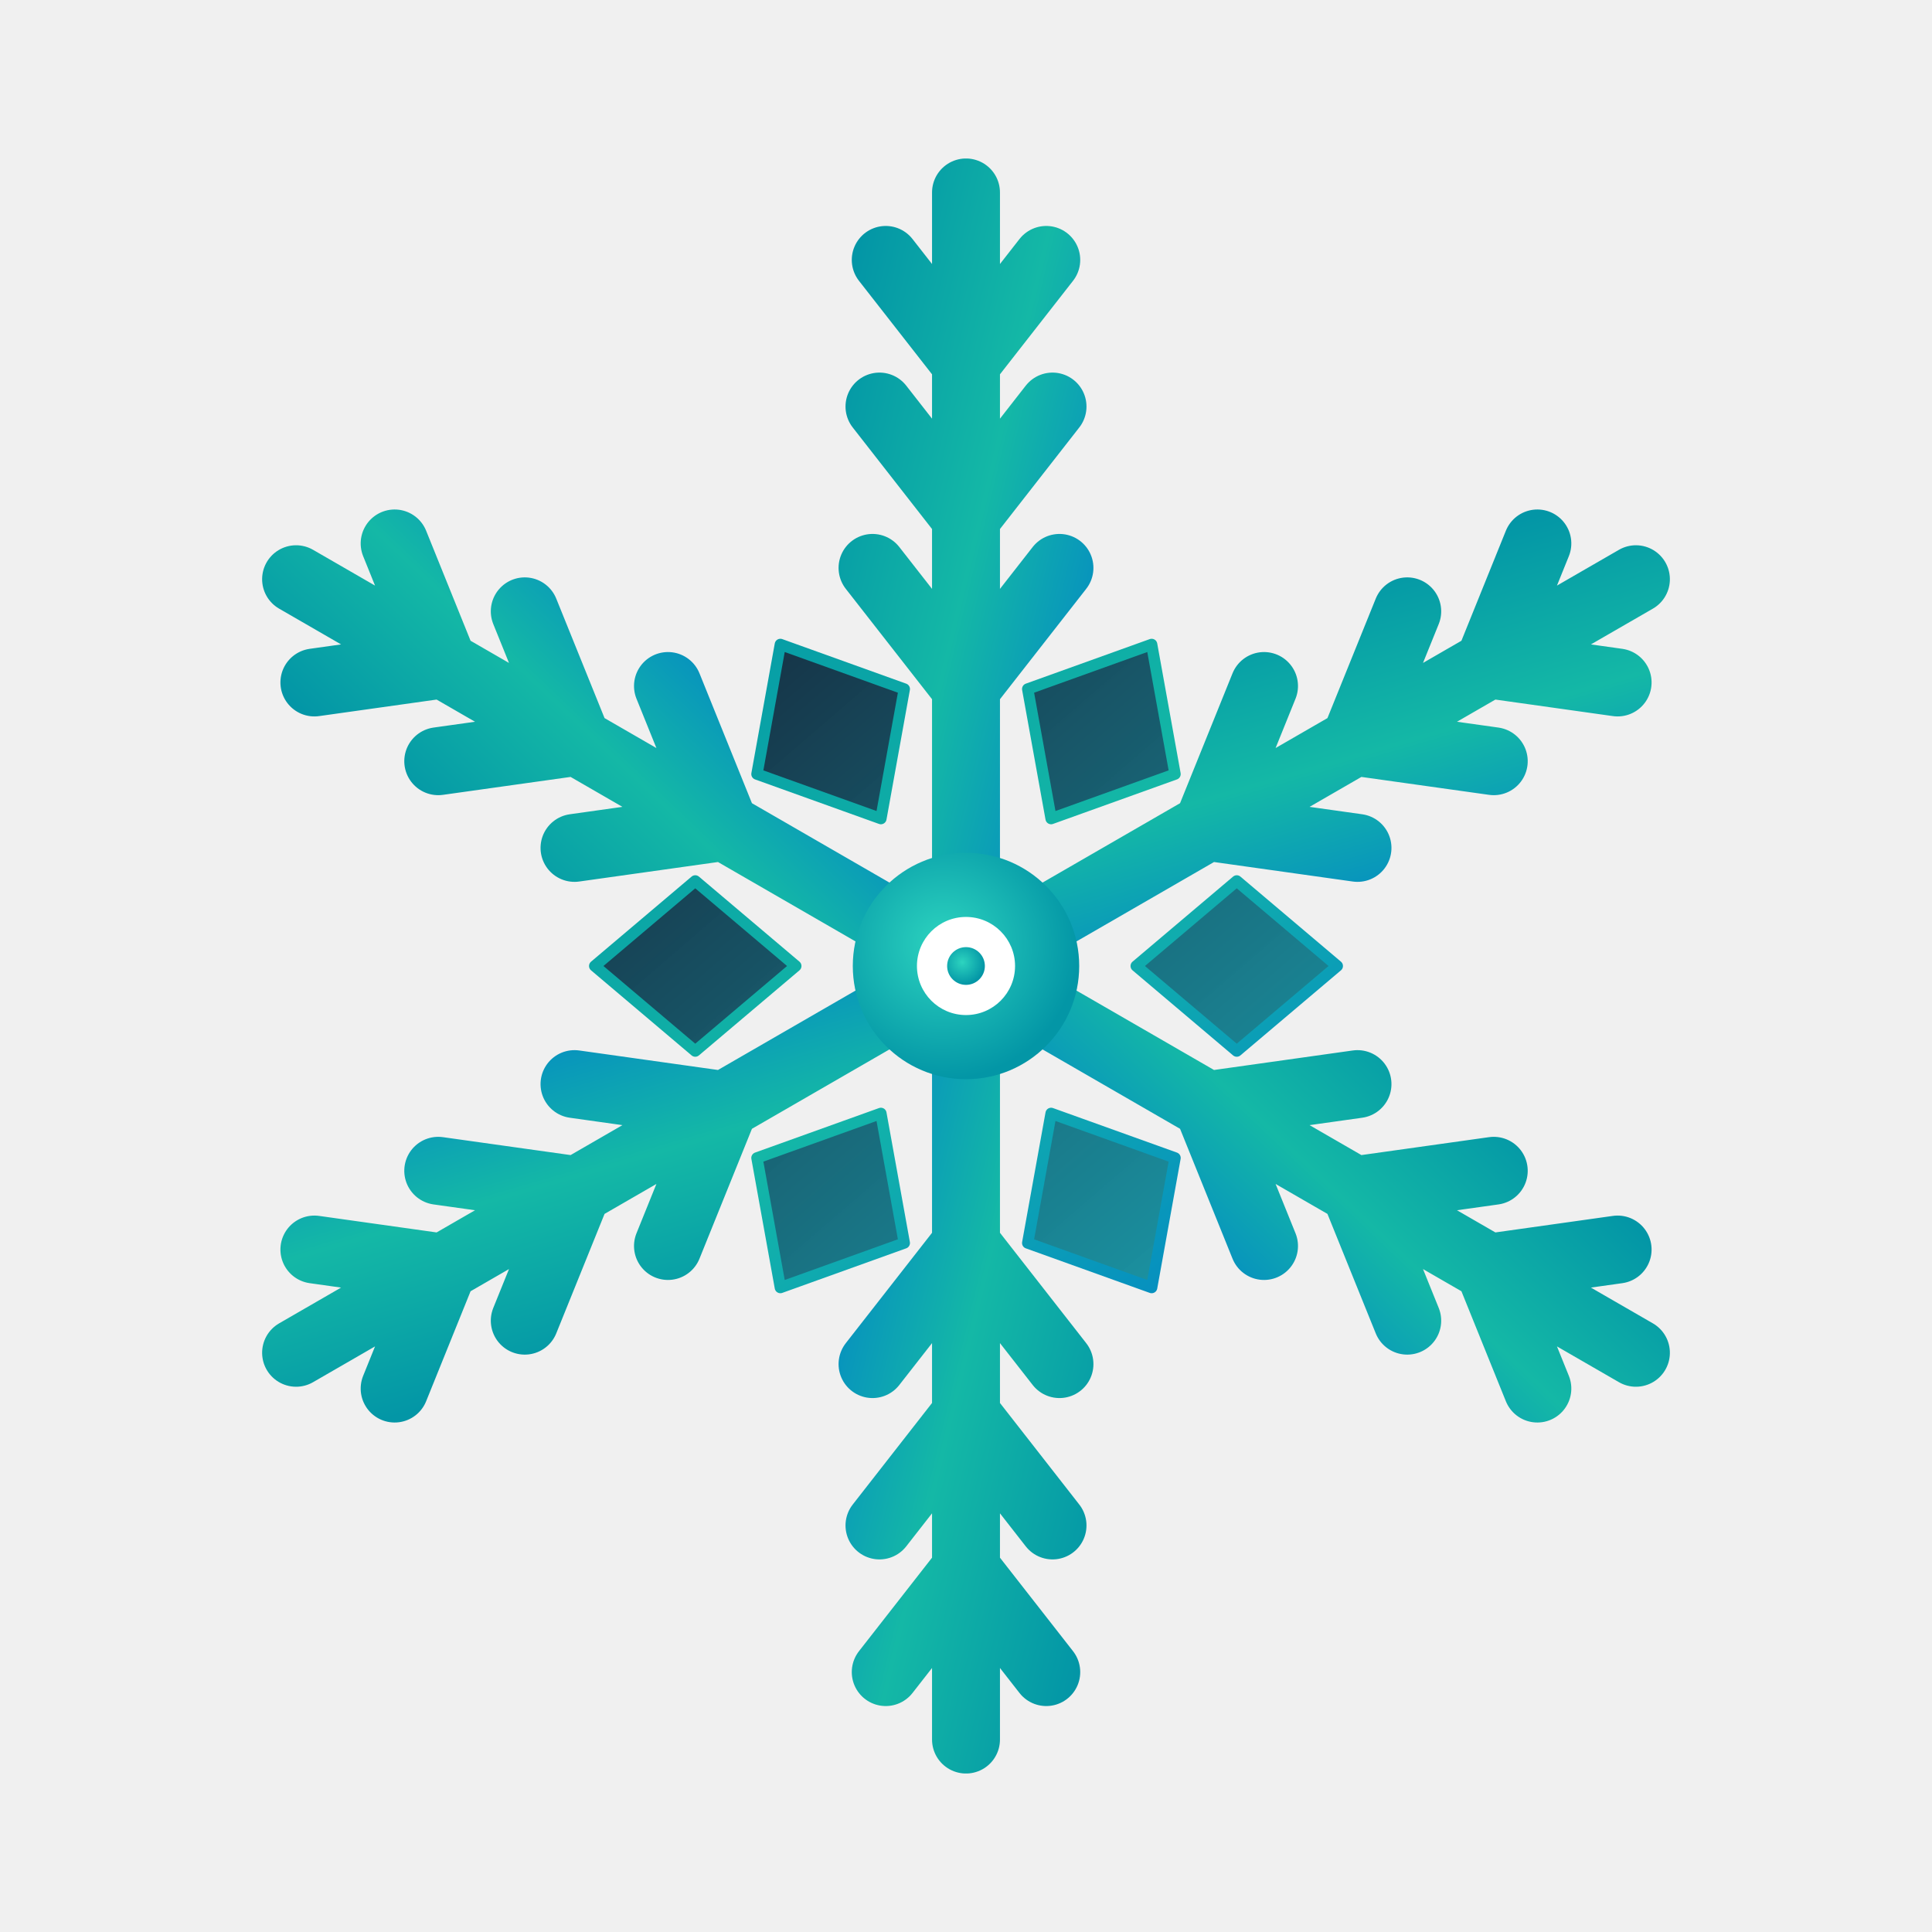
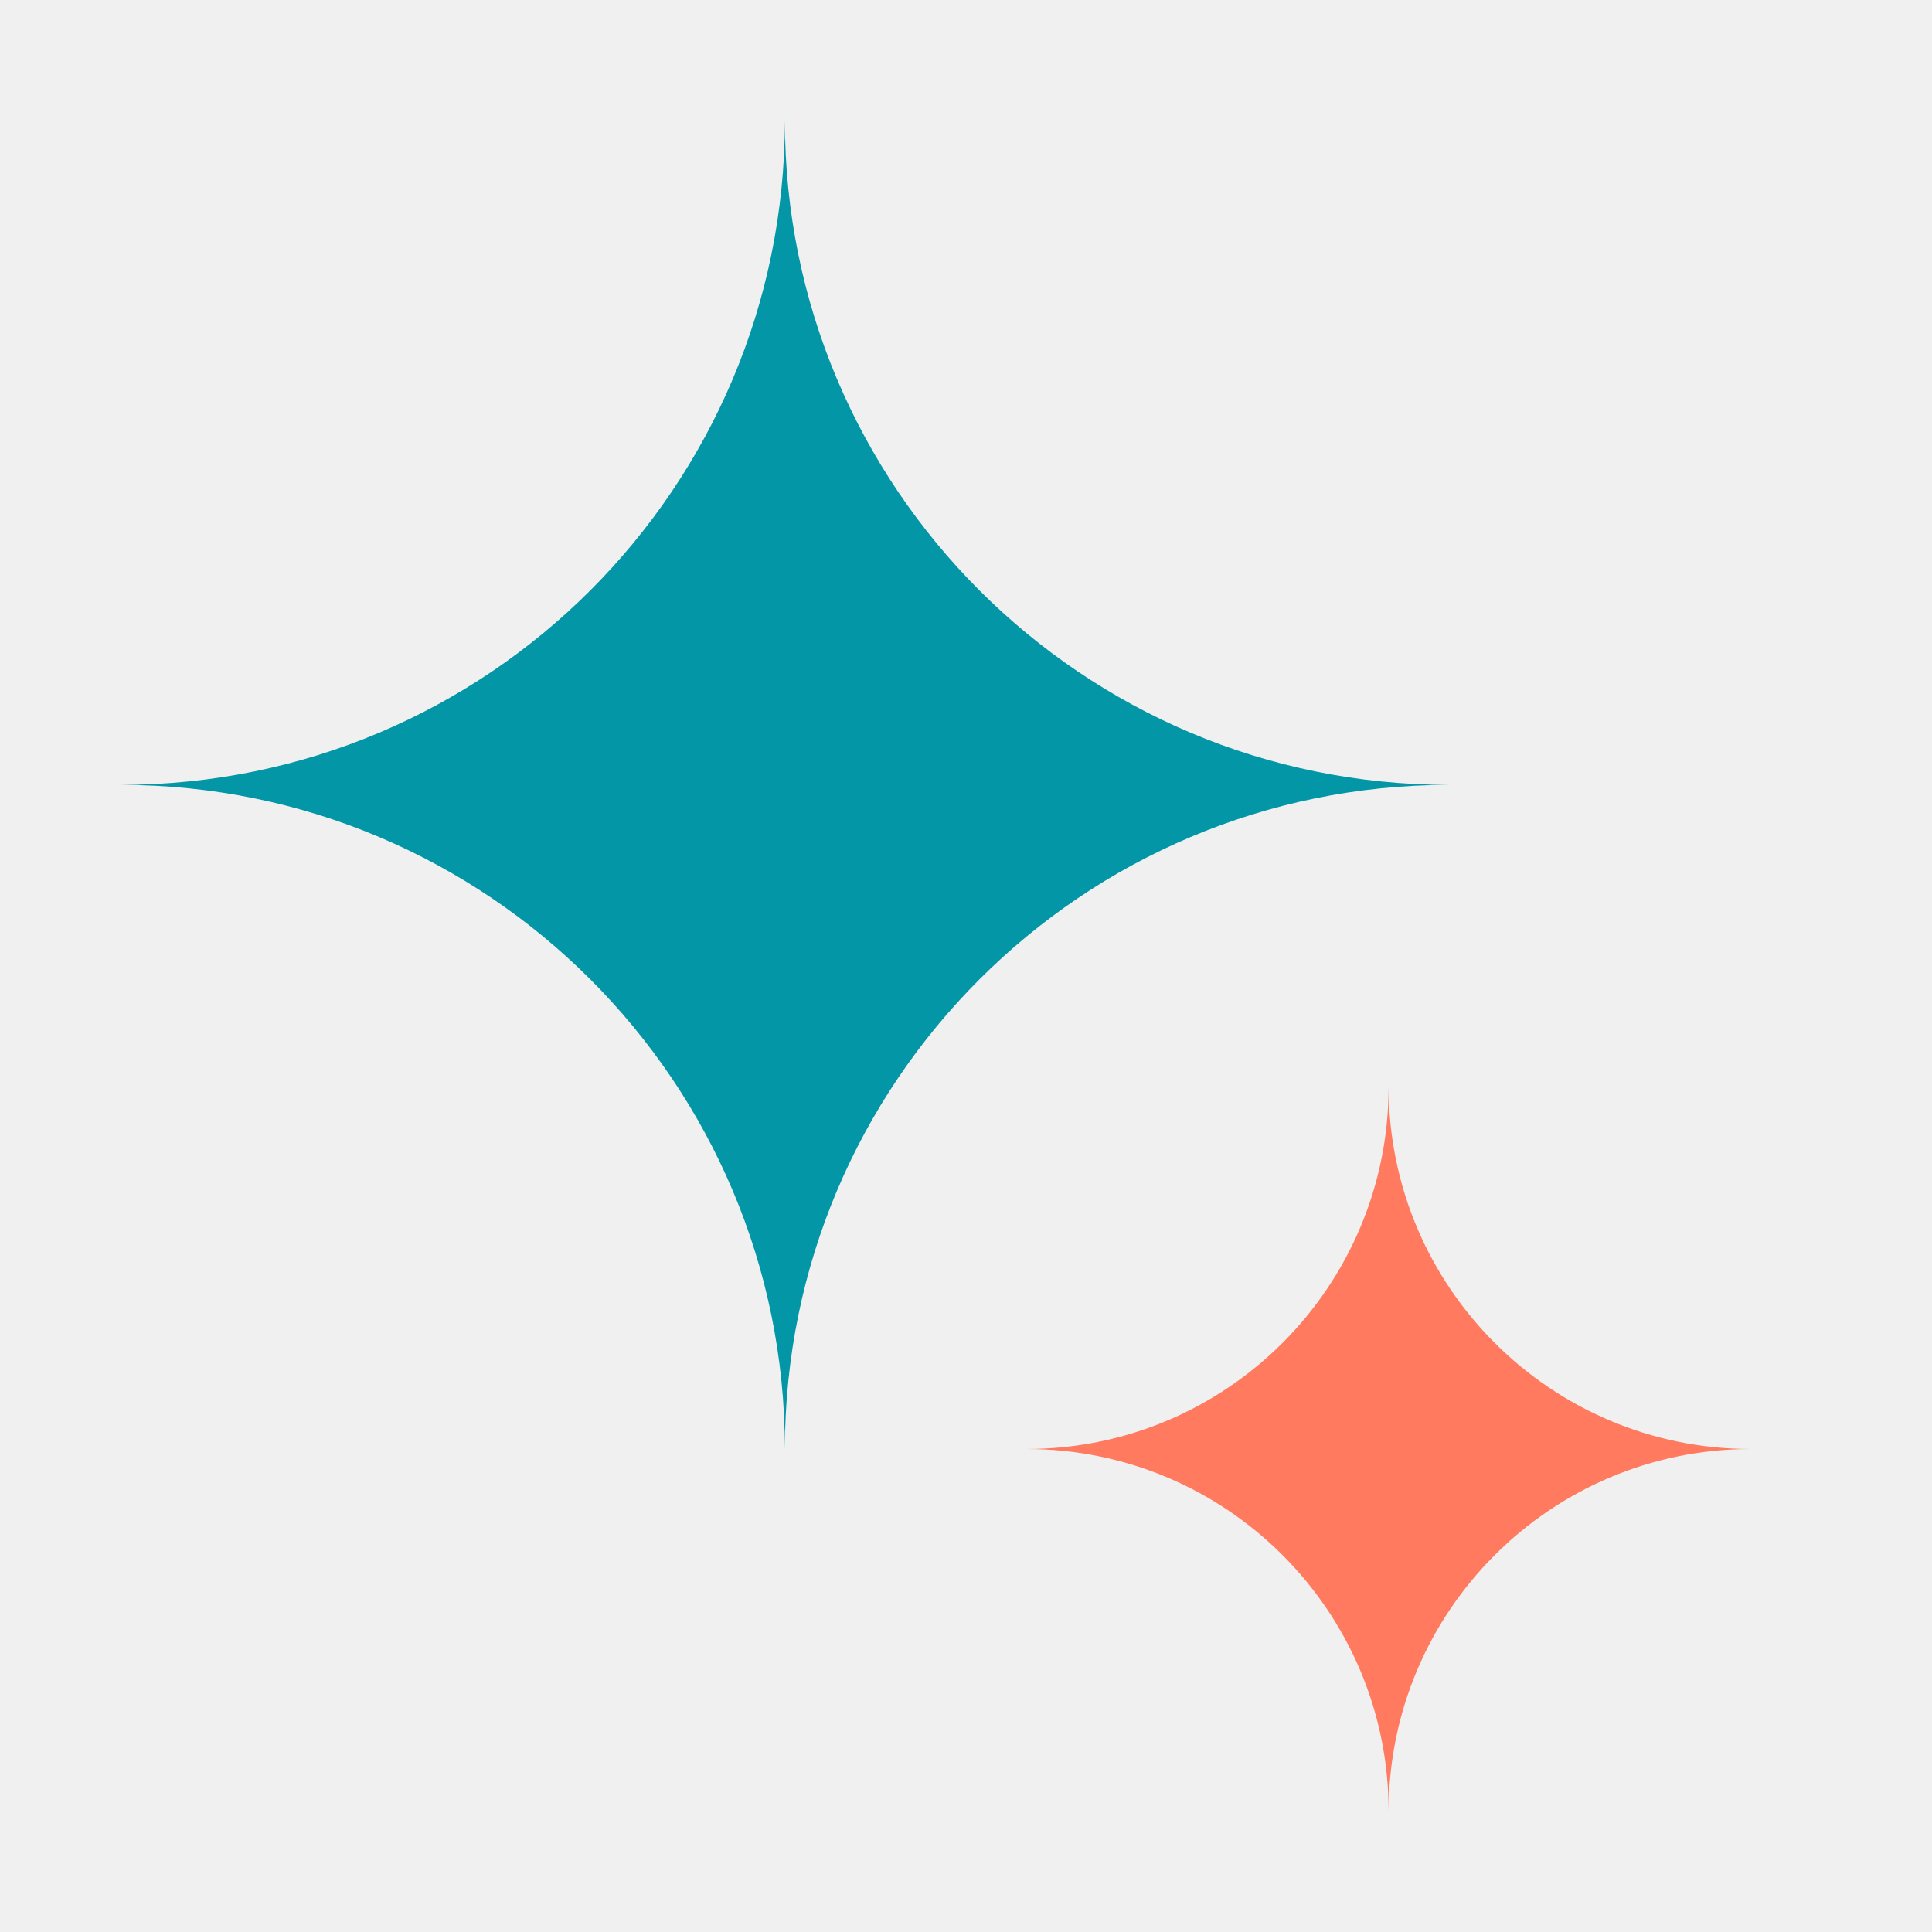
- <svg xmlns="http://www.w3.org/2000/svg" viewBox="0 0 512 512" width="100%" height="100%">
-   <defs>
-     <linearGradient id="frostyGrad" x1="0%" y1="0%" x2="100%" y2="100%">
-       <stop offset="0%" stop-color="#0396A6" />
-       <stop offset="50%" stop-color="#14B8A6" />
-       <stop offset="100%" stop-color="#0284C7" />
-     </linearGradient>
-     <linearGradient id="facetGrad" x1="0%" y1="0%" x2="100%" y2="100%">
-       <stop offset="0%" stop-color="#0A1A2F" stop-opacity="0.95" />
-       <stop offset="100%" stop-color="#0396A6" stop-opacity="0.9" />
-     </linearGradient>
-     <radialGradient id="ringGrad" cx="40%" cy="40%" r="60%">
-       <stop offset="0%" stop-color="#2DD4BF" />
-       <stop offset="100%" stop-color="#0396A6" />
-     </radialGradient>
-   </defs>
-   <g transform="translate(256, 256)">
-     <path d="M 22.55 -39.06 L 55.40 -50.86 L 49.20 -85.22 L 16.35 -73.41 Z M 45.10 -0.00 L 71.75 22.55 L 98.40 -0.00 L 71.75 -22.55 Z M 22.55 39.06 L 16.35 73.41 L 49.20 85.22 L 55.40 50.86 Z M -22.55 39.06 L -55.40 50.86 L -49.20 85.22 L -16.35 73.41 Z M -45.10 0.00 L -71.75 -22.55 L -98.40 0.00 L -71.75 22.55 Z M -22.55 -39.06 L -16.35 -73.41 L -49.20 -85.22 L -55.40 -50.86 Z" fill="url(#facetGrad)" stroke="url(#frostyGrad)" stroke-width="3" stroke-linejoin="round" />
-     <g transform="rotate(0)">
-       <path d="M 0 0 L 0 -205.00 M 0 -73.80 L 24.77 -105.50 M 0 -73.80 L -24.77 -105.50 M 0 -118.90 L 22.93 -148.26 M 0 -118.90 L -22.93 -148.26 M 0 -159.90 L 21.27 -187.12 M 0 -159.90 L -21.27 -187.12 " fill="none" stroke="url(#frostyGrad)" stroke-width="18" stroke-linecap="round" stroke-linejoin="round" />
-     </g>
-     <g transform="rotate(60)">
-       <path d="M 0 0 L 0 -205.00 M 0 -73.80 L 24.77 -105.50 M 0 -73.80 L -24.77 -105.50 M 0 -118.90 L 22.93 -148.26 M 0 -118.90 L -22.93 -148.26 M 0 -159.90 L 21.27 -187.12 M 0 -159.90 L -21.27 -187.12 " fill="none" stroke="url(#frostyGrad)" stroke-width="18" stroke-linecap="round" stroke-linejoin="round" />
-     </g>
-     <g transform="rotate(120)">
-       <path d="M 0 0 L 0 -205.00 M 0 -73.80 L 24.77 -105.50 M 0 -73.80 L -24.77 -105.50 M 0 -118.90 L 22.93 -148.26 M 0 -118.90 L -22.93 -148.26 M 0 -159.90 L 21.27 -187.12 M 0 -159.90 L -21.27 -187.12 " fill="none" stroke="url(#frostyGrad)" stroke-width="18" stroke-linecap="round" stroke-linejoin="round" />
-     </g>
-     <g transform="rotate(180)">
-       <path d="M 0 0 L 0 -205.00 M 0 -73.80 L 24.77 -105.50 M 0 -73.80 L -24.77 -105.50 M 0 -118.90 L 22.93 -148.26 M 0 -118.90 L -22.93 -148.26 M 0 -159.90 L 21.27 -187.12 M 0 -159.90 L -21.27 -187.12 " fill="none" stroke="url(#frostyGrad)" stroke-width="18" stroke-linecap="round" stroke-linejoin="round" />
-     </g>
-     <g transform="rotate(240)">
-       <path d="M 0 0 L 0 -205.00 M 0 -73.80 L 24.77 -105.50 M 0 -73.80 L -24.77 -105.50 M 0 -118.90 L 22.93 -148.26 M 0 -118.90 L -22.93 -148.26 M 0 -159.90 L 21.27 -187.12 M 0 -159.90 L -21.27 -187.12 " fill="none" stroke="url(#frostyGrad)" stroke-width="18" stroke-linecap="round" stroke-linejoin="round" />
-     </g>
-     <g transform="rotate(300)">
-       <path d="M 0 0 L 0 -205.00 M 0 -73.80 L 24.77 -105.50 M 0 -73.80 L -24.77 -105.50 M 0 -118.90 L 22.93 -148.26 M 0 -118.90 L -22.93 -148.26 M 0 -159.90 L 21.27 -187.12 M 0 -159.90 L -21.27 -187.12 " fill="none" stroke="url(#frostyGrad)" stroke-width="18" stroke-linecap="round" stroke-linejoin="round" />
-     </g>
-     <circle cx="0" cy="0" r="30" fill="url(#ringGrad)" />
-     <circle cx="0" cy="0" r="13" fill="#FFFFFF" />
-     <circle cx="0" cy="0" r="5" fill="url(#ringGrad)" />
-   </g>
+ <svg xmlns="http://www.w3.org/2000/svg" viewBox="0 0 32 32" width="100%" height="100%" fill="none">
+   <path d="M13 2C13 8.075 8.075 13 2 13C8.075 13 13 17.925 13 24C13 17.925 17.925 13 24 13C17.925 13 13 8.075 13 2Z" fill="#0396A6" />
+   <path d="M23 18C23 21.314 20.314 24 17 24C20.314 24 23 26.686 23 30C23 26.686 25.686 24 29 24C25.686 24 23 21.314 23 18Z" fill="#FF7A5E" />
</svg>
